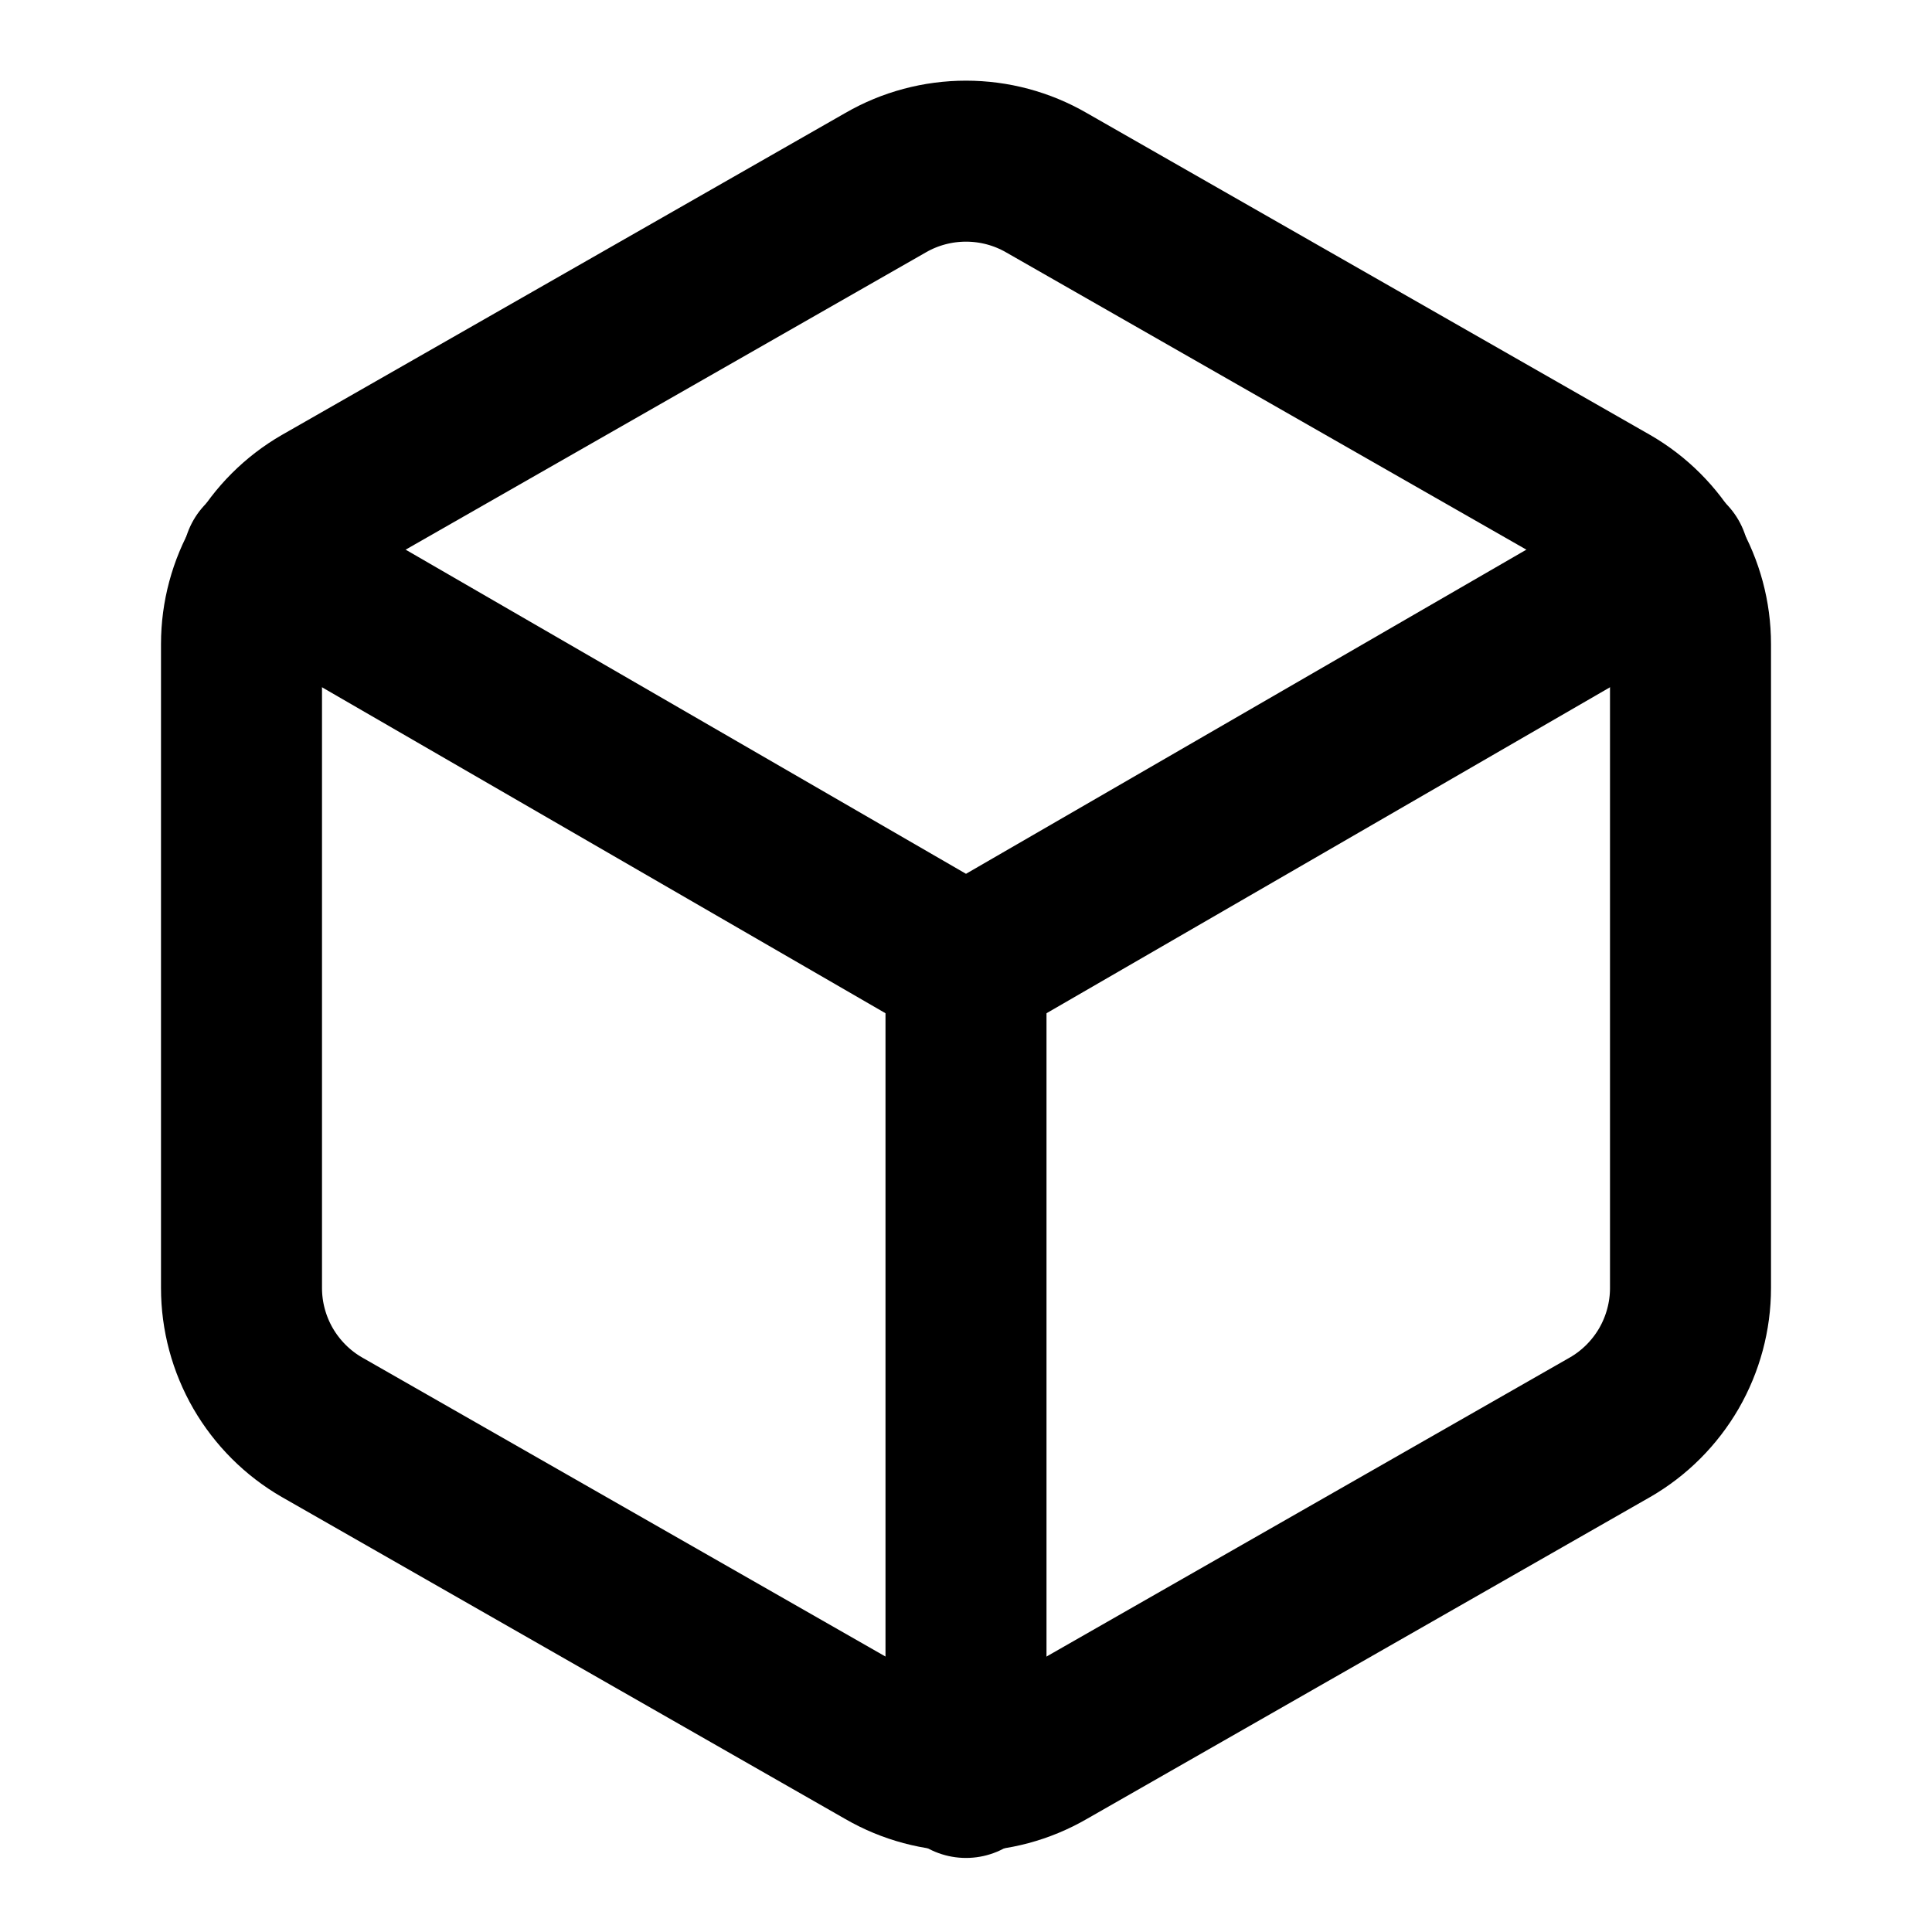
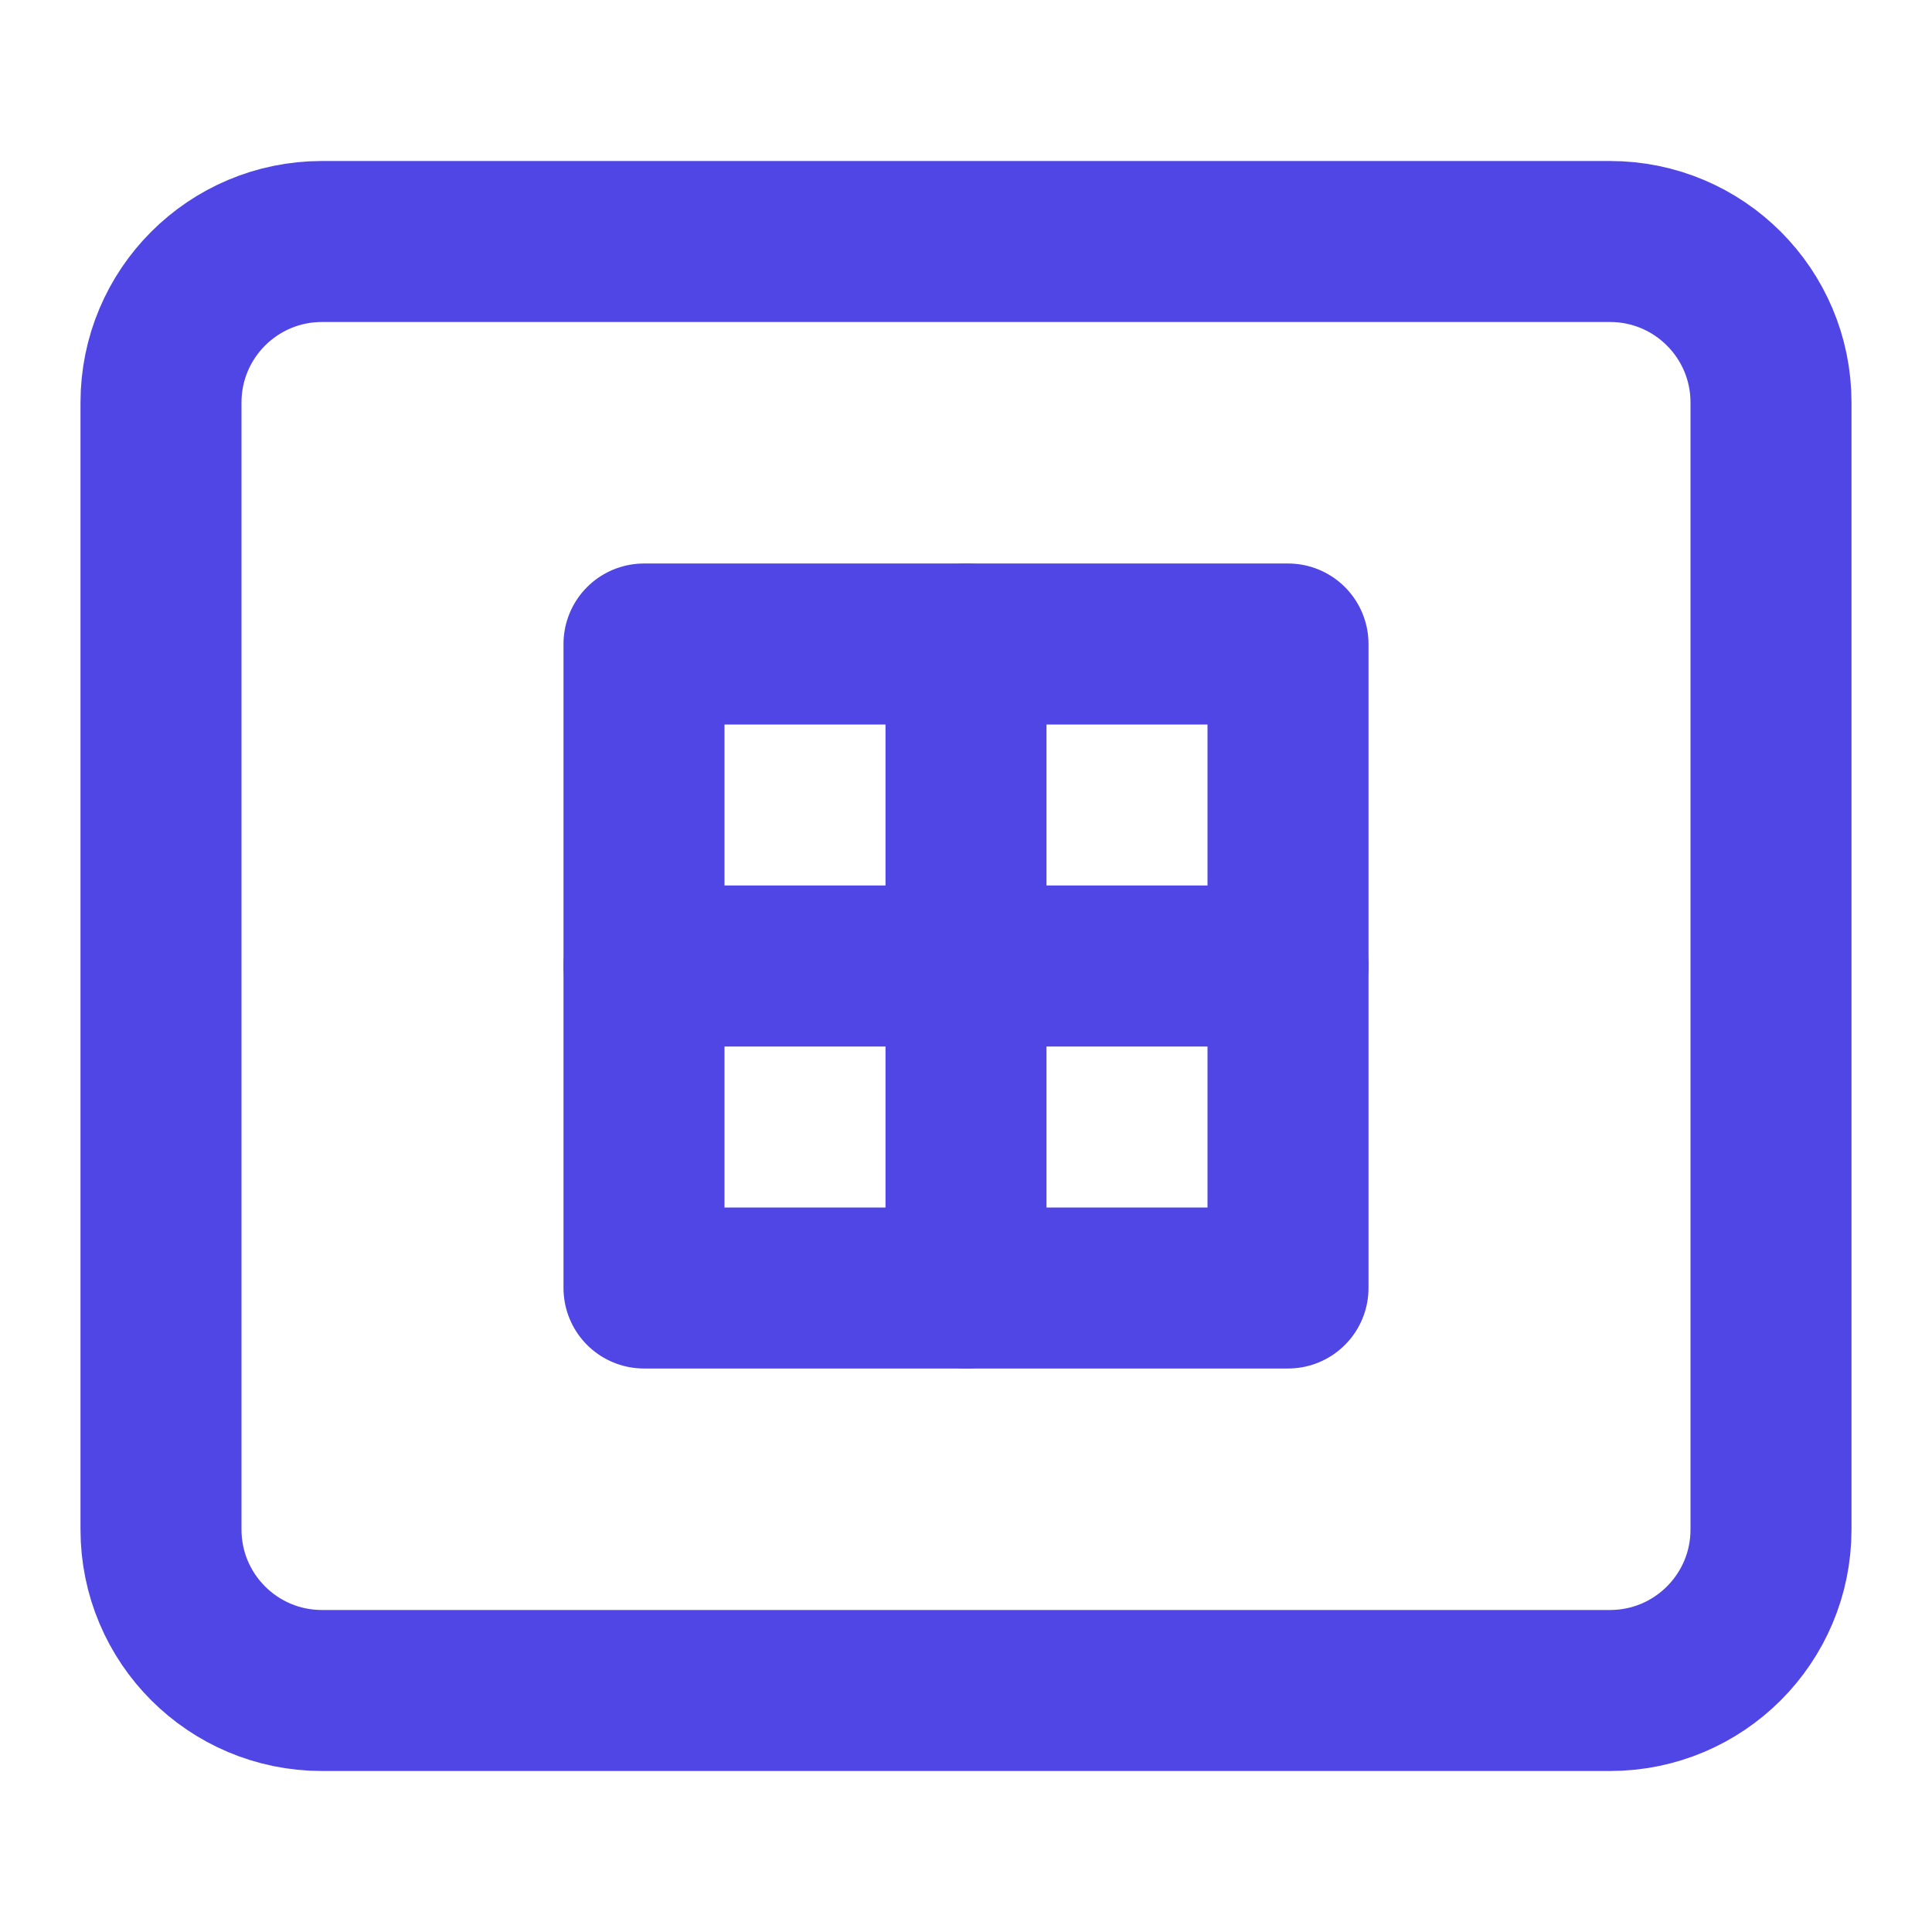
<svg xmlns="http://www.w3.org/2000/svg" width="24" height="24" viewBox="0 0 24 24" fill="none">
-   <path d="M21 16V8C21 7.649 20.907 7.305 20.732 7.001C20.556 6.698 20.304 6.445 20 6.27L13 2.27C12.696 2.094 12.351 2.002 12 2.002C11.649 2.002 11.304 2.094 11 2.27L4 6.27C3.696 6.445 3.444 6.698 3.268 7.001C3.093 7.305 3 7.649 3 8V16C3 16.351 3.093 16.695 3.268 16.999C3.444 17.302 3.696 17.555 4 17.73L11 21.73C11.304 21.906 11.649 21.998 12 21.998C12.351 21.998 12.696 21.906 13 21.73L20 17.73C20.304 17.555 20.556 17.302 20.732 16.999C20.907 16.695 21 16.351 21 16Z" stroke="currentColor" stroke-width="2" stroke-linecap="round" stroke-linejoin="round" />
-   <path d="M3.27 6.96L12 12.01L20.73 6.96" stroke="currentColor" stroke-width="2" stroke-linecap="round" stroke-linejoin="round" />
-   <path d="M12 22.08V12" stroke="currentColor" stroke-width="2" stroke-linecap="round" stroke-linejoin="round" />
+   <path d="M20 3H4C2.895 3 2 3.895 2 5V19C2 20.105 2.895 21 4 21H20C21.105 21 22 20.105 22 19V5C22 3.895 21.105 3 20 3Z" stroke="#4F46E5" stroke-width="2" stroke-linecap="round" stroke-linejoin="round" />
+   <path d="M16 8H8V16H16V8Z" stroke="#4F46E5" stroke-width="2" stroke-linecap="round" stroke-linejoin="round" />
+   <path d="M8 12H16" stroke="#4F46E5" stroke-width="2" stroke-linecap="round" stroke-linejoin="round" />
+   <path d="M12 8V16" stroke="#4F46E5" stroke-width="2" stroke-linecap="round" stroke-linejoin="round" />
</svg>
